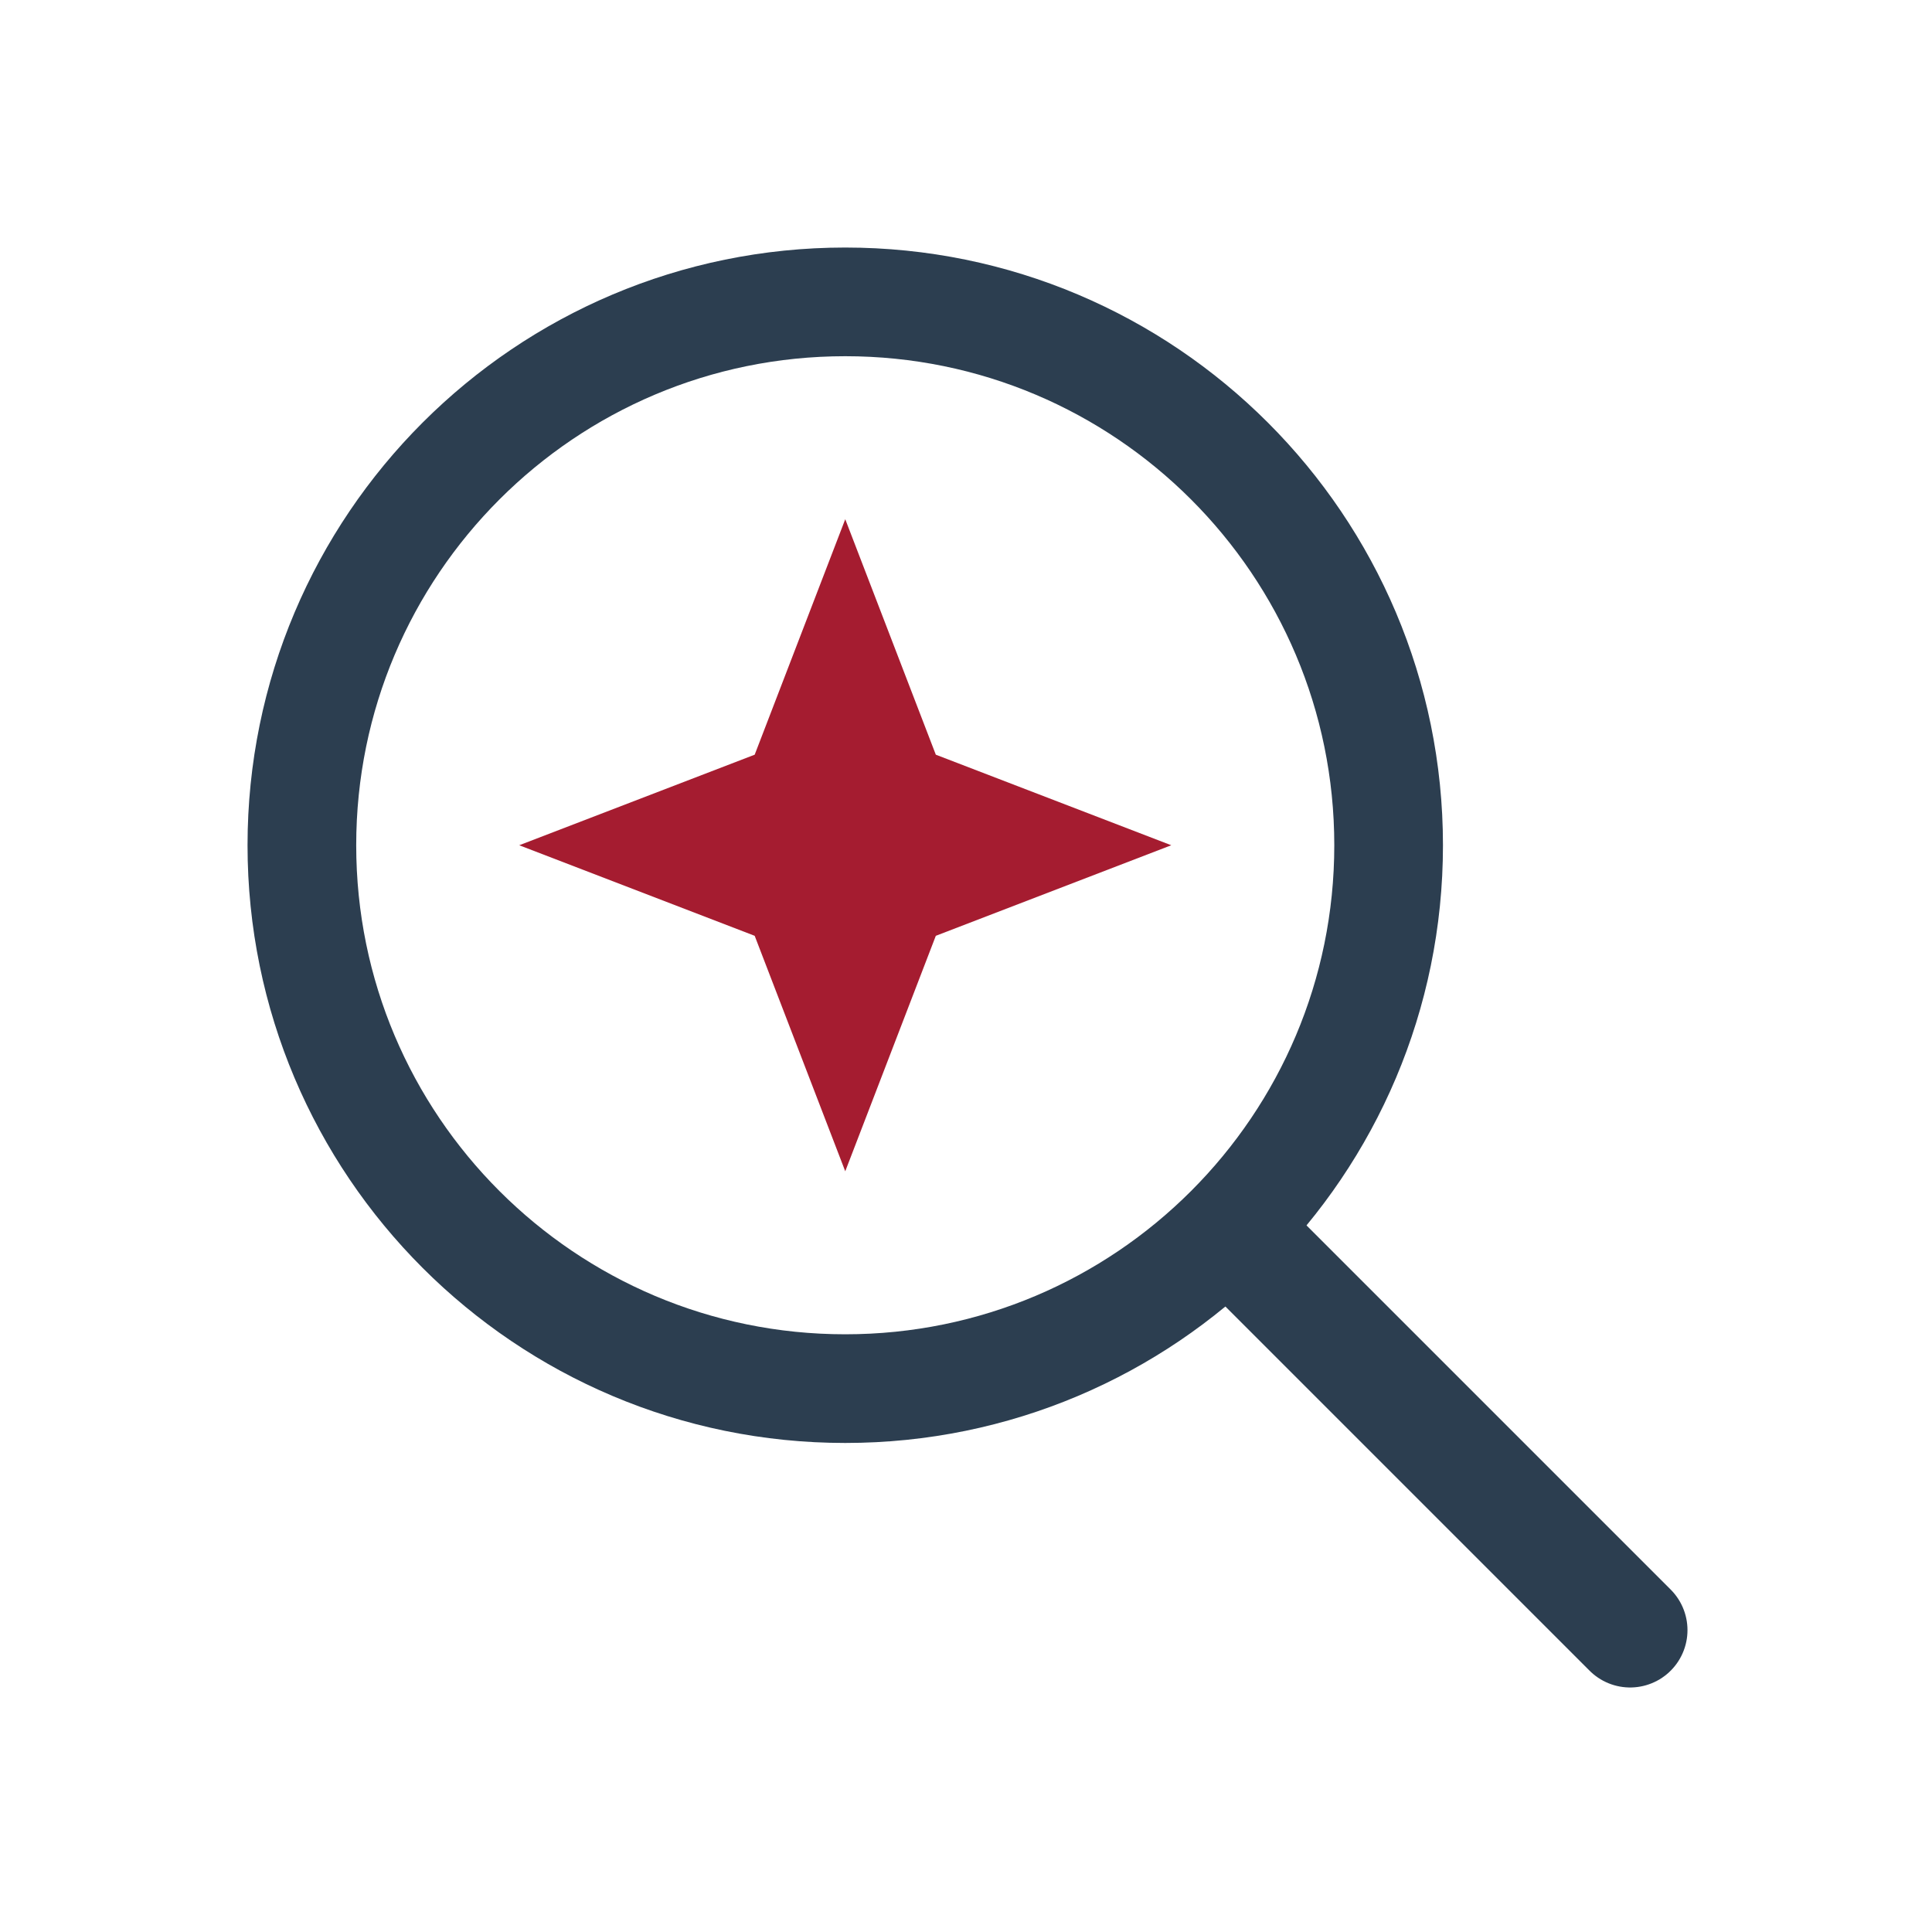
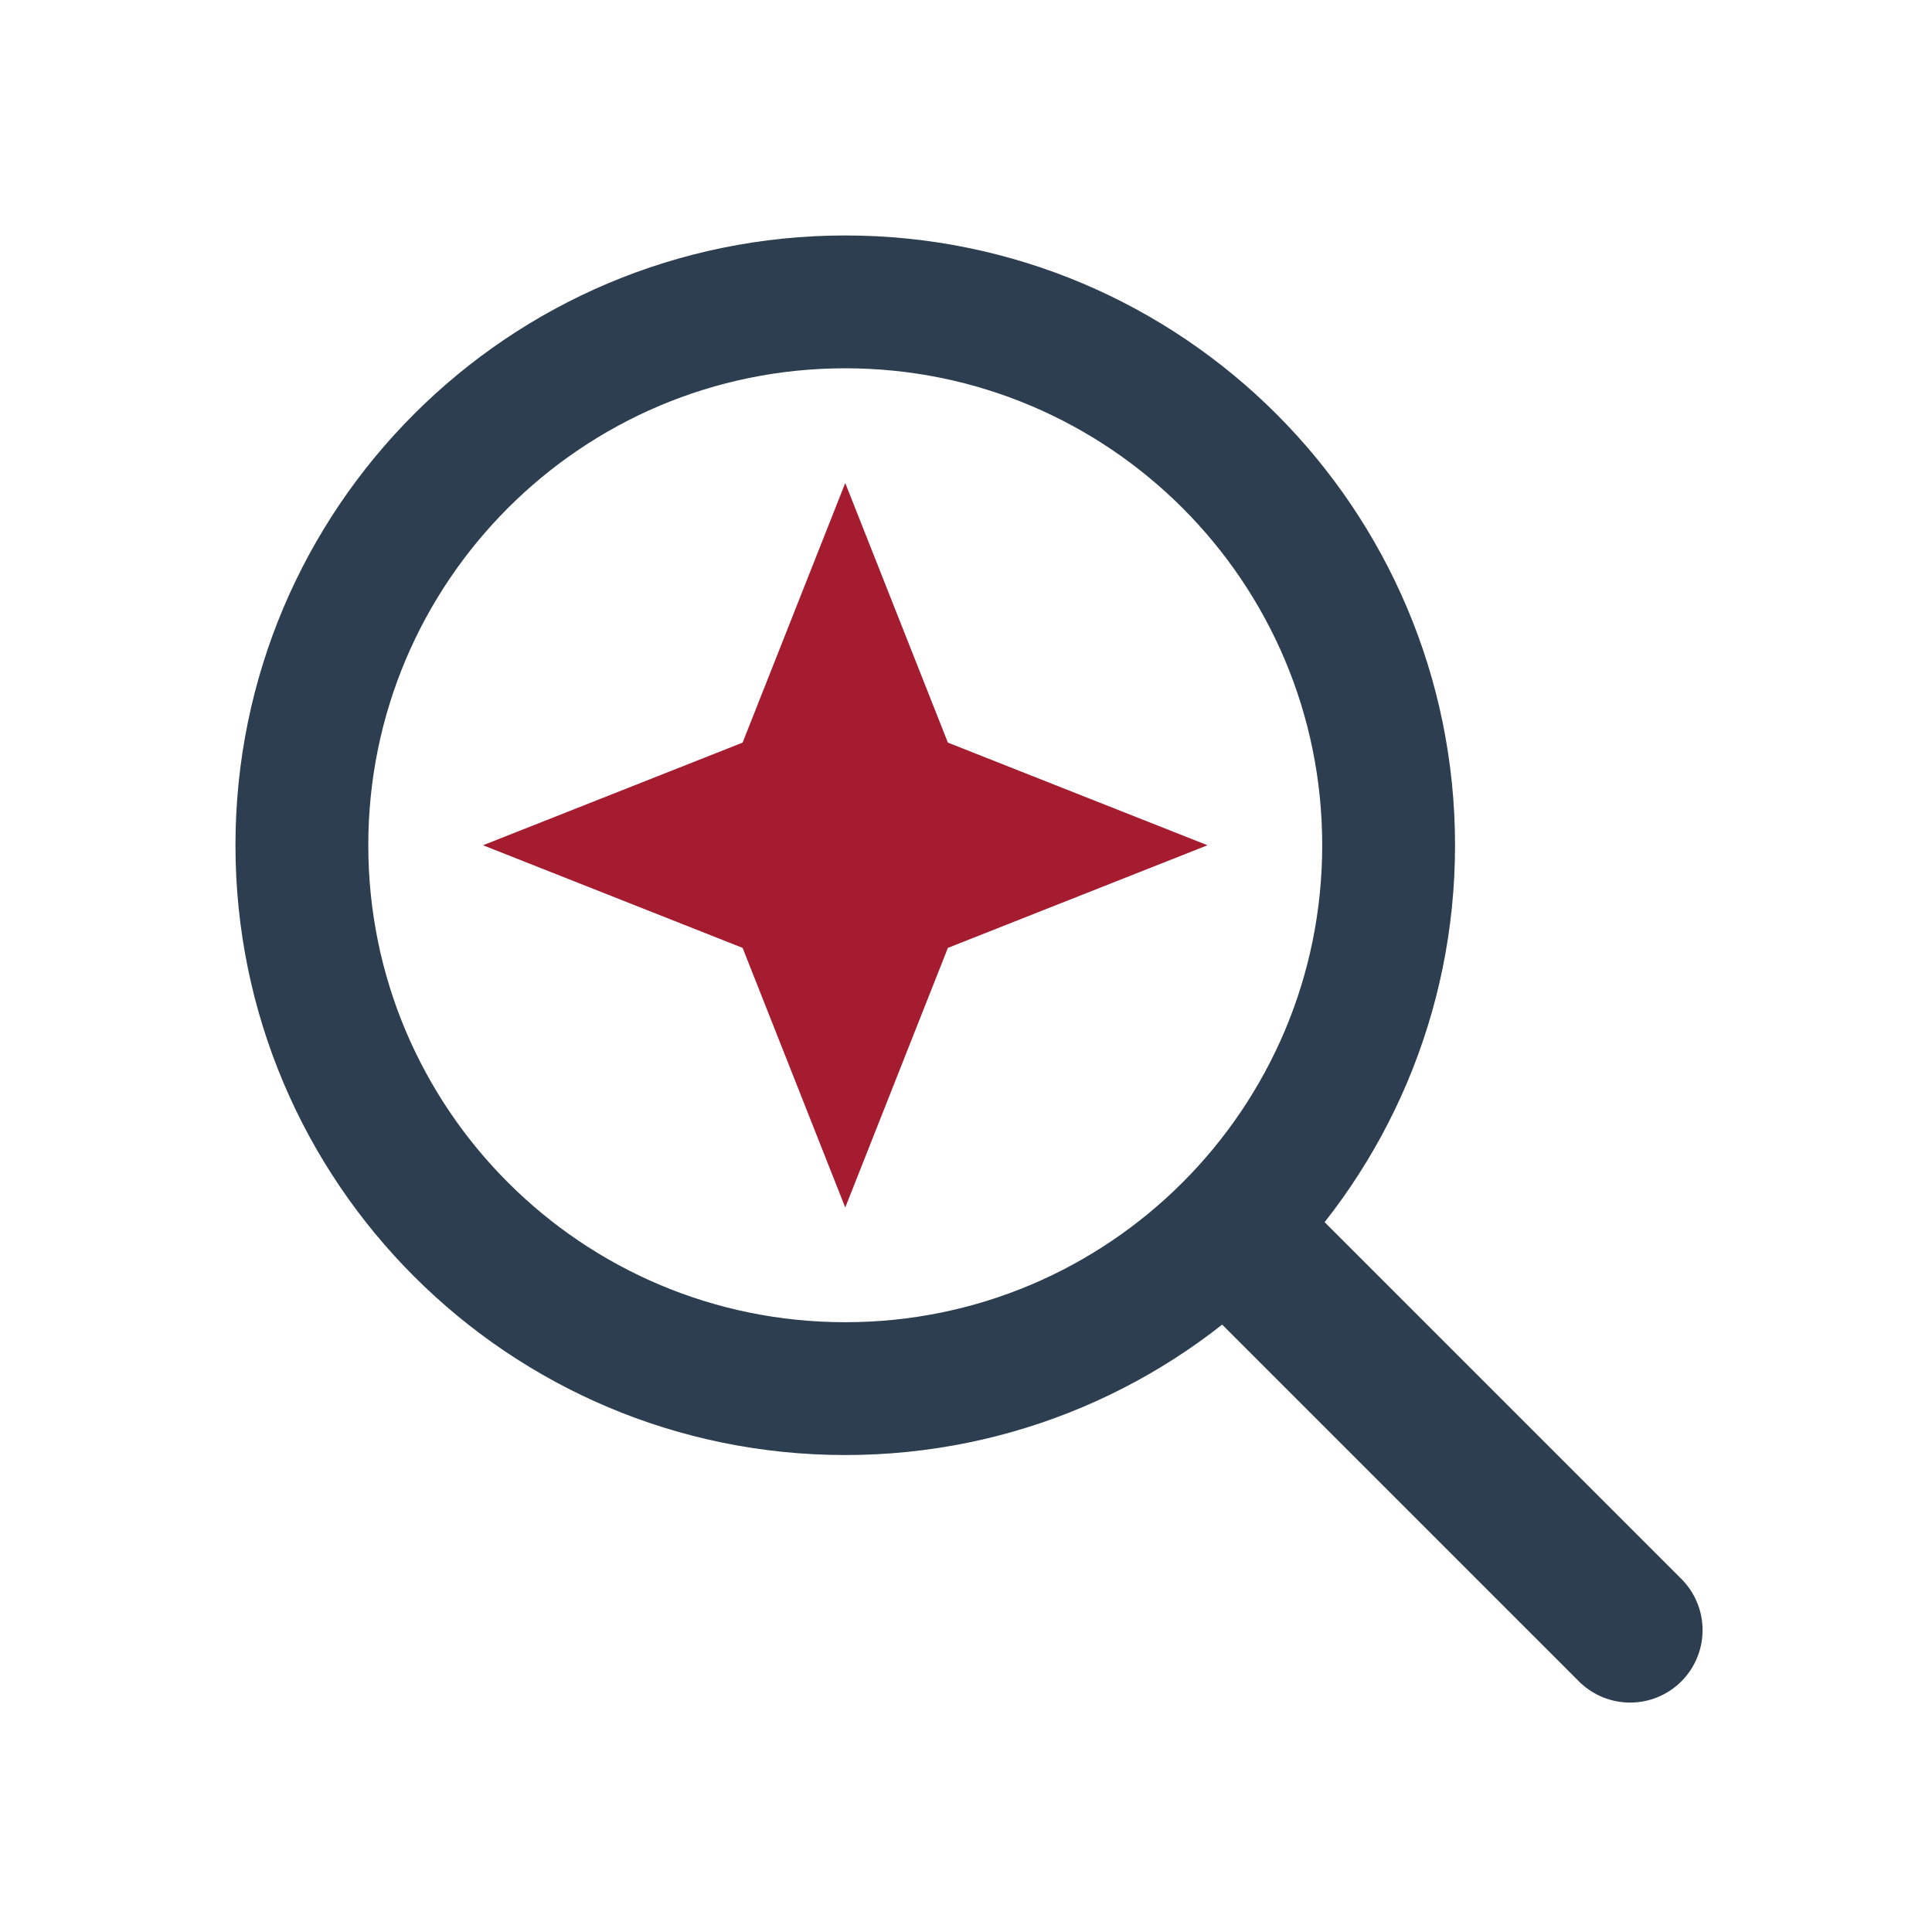
<svg xmlns="http://www.w3.org/2000/svg" viewBox="0 0 32 32" fill="none" stroke-linecap="round" stroke-linejoin="round">
-   <circle cx="14" cy="14" r="9" stroke="#2C3E50" stroke-width="1.8" />
-   <line x1="20.6" y1="20.6" x2="27" y2="27" stroke="#2C3E50" stroke-width="1.9" />
-   <path d="M14 8.6 L15.5 12.5 L19.4 14 L15.5 15.5 L14 19.4 L12.5 15.5 L8.6 14 L12.5 12.5 Z" fill="#A51C30" />
+   <circle cx="14" cy="14" r="9" stroke="#2C3E50" stroke-width="2.2" />
+   <line x1="20.6" y1="20.6" x2="27" y2="27" stroke="#2C3E50" stroke-width="2.4" />
+   <path d="M14 8 L15.7 12.3 L20 14 L15.7 15.7 L14 20 L12.3 15.7 L8 14 L12.3 12.3 Z" fill="#A51C30" />
</svg>
